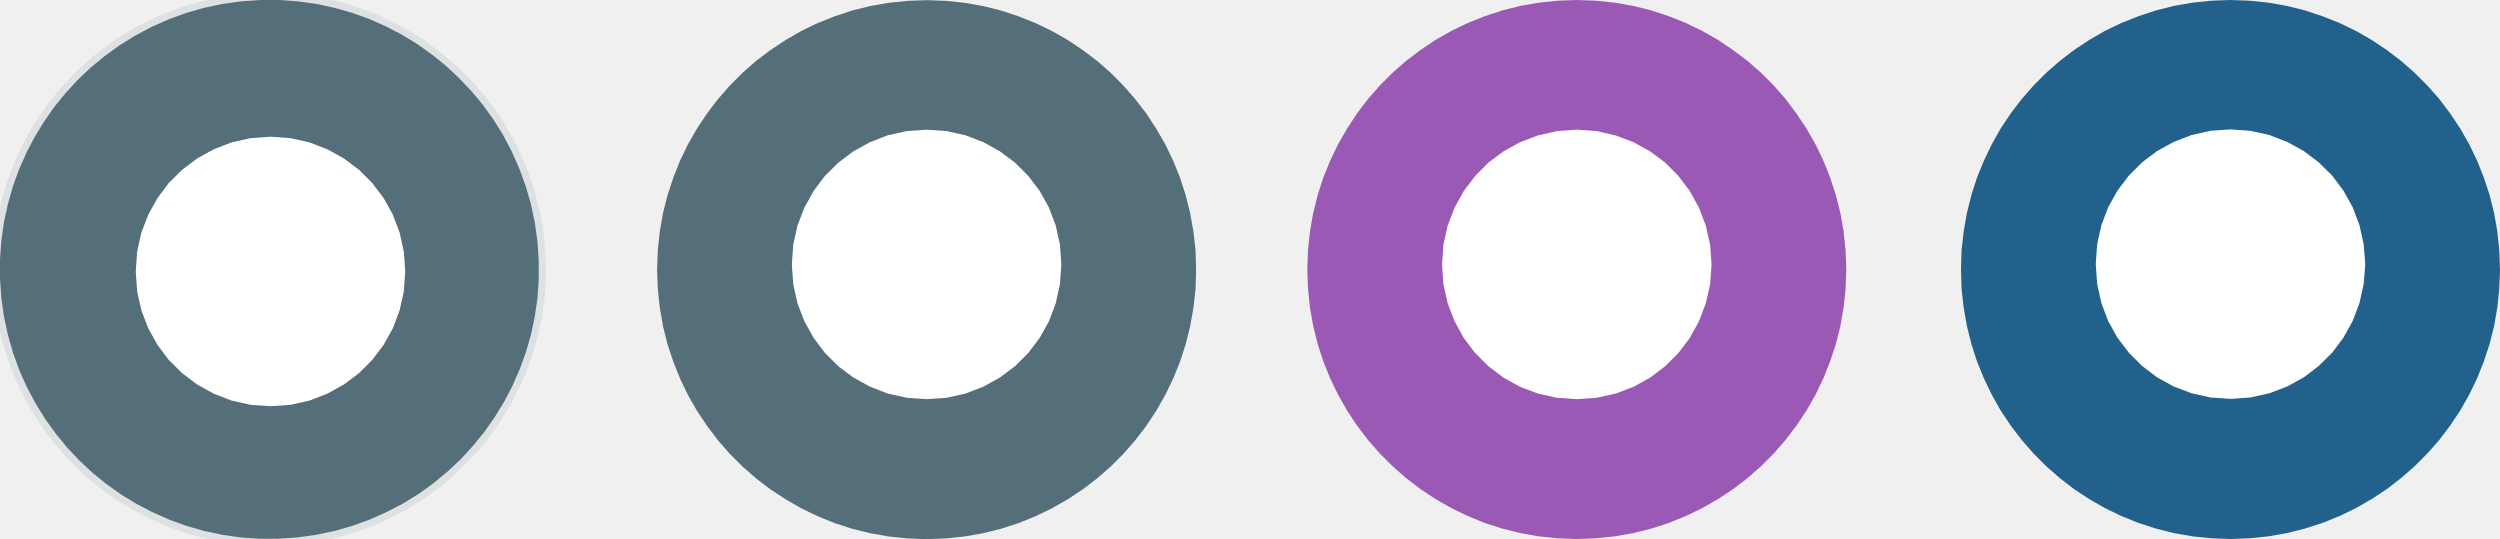
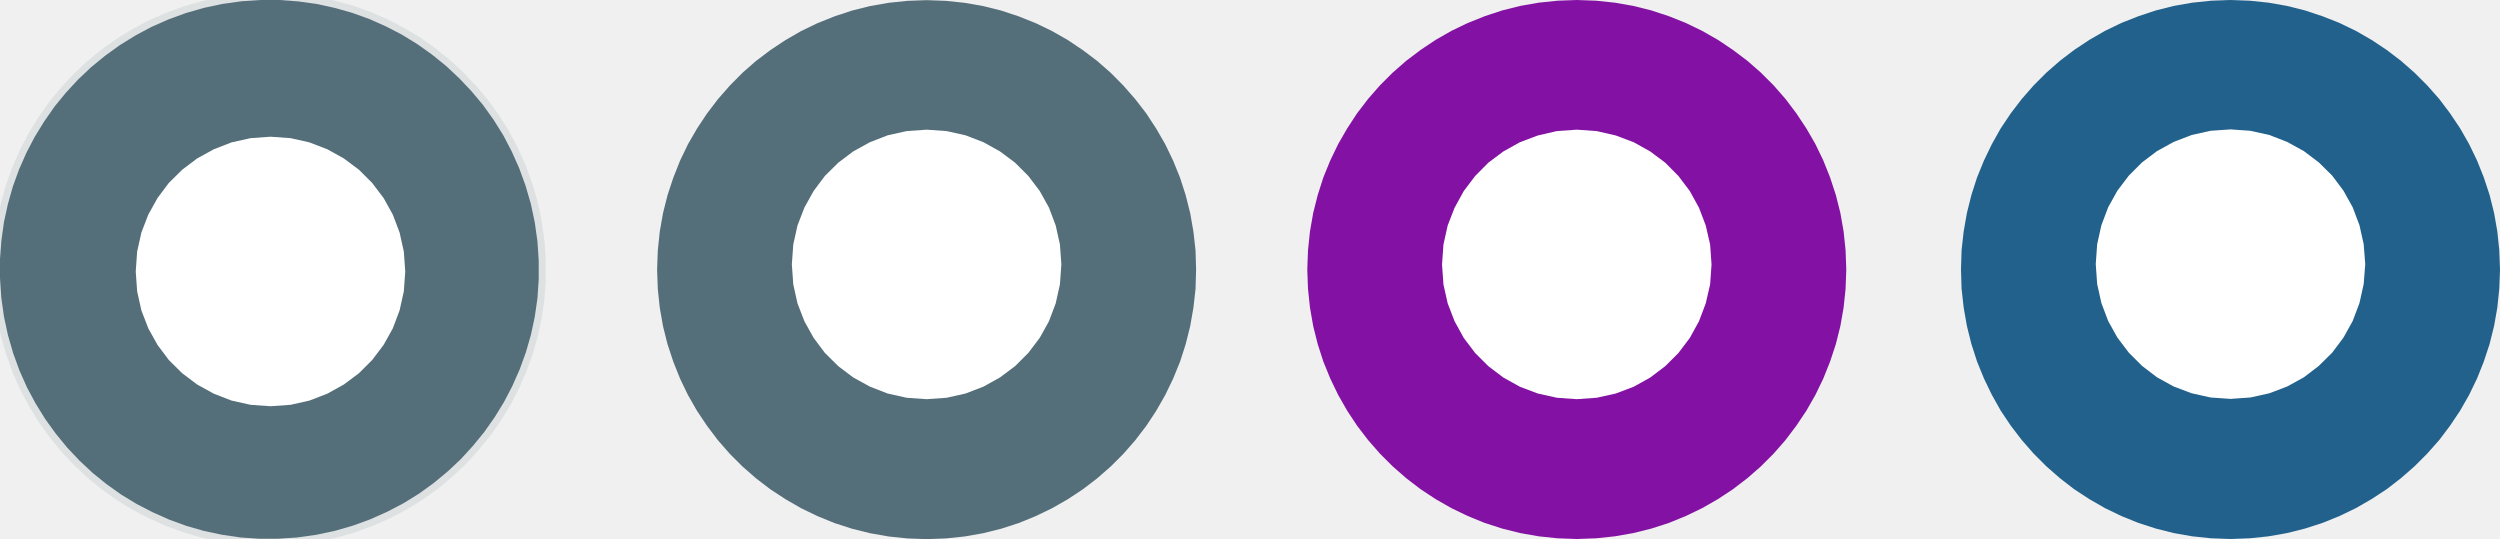
<svg xmlns="http://www.w3.org/2000/svg" xmlns:xlink="http://www.w3.org/1999/xlink" version="1.1" preserveAspectRatio="xMidYMid meet" viewBox="0 0 177.18 38.2" width="177.18" height="38.2">
  <defs>
    <path d="M114.45 0.19L115.76 0.42L117.04 0.74L118.28 1.15L119.48 1.63L120.64 2.19L121.76 2.83L122.82 3.54L123.84 4.31L124.8 5.15L125.7 6.05L126.54 7.01L127.31 8.03L128.02 9.1L128.66 10.21L129.22 11.37L129.7 12.57L130.11 13.82L130.43 15.09L130.66 16.4L130.8 17.74L130.85 19.1L130.8 20.47L130.66 21.8L130.43 23.11L130.11 24.39L129.7 25.63L129.22 26.83L128.66 27.99L128.02 29.11L127.31 30.17L126.54 31.19L125.7 32.15L124.8 33.05L123.84 33.89L122.82 34.67L121.76 35.37L120.64 36.01L119.48 36.57L118.28 37.06L117.04 37.46L115.76 37.78L114.45 38.01L113.12 38.15L111.75 38.2L110.39 38.15L109.05 38.01L107.74 37.78L106.46 37.46L105.22 37.06L104.02 36.57L102.86 36.01L101.74 35.37L100.68 34.67L99.66 33.89L98.7 33.05L97.8 32.15L96.96 31.19L96.18 30.17L95.48 29.11L94.84 27.99L94.28 26.83L93.79 25.63L93.39 24.39L93.07 23.11L92.84 21.8L92.7 20.47L92.65 19.1L92.7 17.74L92.84 16.4L93.07 15.09L93.39 13.82L93.79 12.57L94.28 11.37L94.84 10.21L95.48 9.1L96.18 8.03L96.96 7.01L97.8 6.05L98.7 5.15L99.66 4.31L100.68 3.54L101.74 2.83L102.86 2.19L104.02 1.63L105.22 1.15L106.46 0.74L107.74 0.42L109.05 0.19L110.39 0.05L111.75 0L113.12 0.05L114.45 0.19Z" id="eng69QcP" />
    <path d="M114.51 9.6L115.78 10.08L116.95 10.73L118.02 11.53L118.96 12.48L119.76 13.54L120.41 14.72L120.89 15.98L121.2 17.33L121.3 18.75L121.2 20.16L120.89 21.5L120.41 22.77L119.76 23.95L118.96 25.01L118.02 25.95L116.95 26.76L115.78 27.41L114.51 27.89L113.16 28.19L111.75 28.29L110.34 28.19L108.99 27.89L107.72 27.41L106.55 26.76L105.48 25.95L104.54 25.01L103.74 23.95L103.09 22.77L102.6 21.5L102.3 20.16L102.2 18.75L102.3 17.33L102.6 15.98L103.09 14.72L103.74 13.54L104.54 12.48L105.48 11.53L106.55 10.73L107.72 10.08L108.99 9.6L110.34 9.29L111.75 9.19L113.16 9.29L114.51 9.6Z" id="adFSkj0OU" />
    <path d="M68.37 0.2L69.68 0.43L70.96 0.75L72.2 1.16L73.4 1.64L74.56 2.2L75.68 2.84L76.74 3.55L77.76 4.32L78.72 5.16L79.62 6.07L80.46 7.03L81.24 8.04L81.94 9.11L82.58 10.22L83.14 11.38L83.63 12.59L84.03 13.83L84.35 15.1L84.58 16.41L84.73 17.75L84.77 19.11L84.73 20.48L84.58 21.81L84.35 23.12L84.03 24.4L83.63 25.64L83.14 26.84L82.58 28L81.94 29.12L81.24 30.18L80.46 31.2L79.62 32.16L78.72 33.06L77.76 33.9L76.74 34.68L75.68 35.38L74.56 36.02L73.4 36.58L72.2 37.07L70.96 37.47L69.68 37.79L68.37 38.02L67.03 38.16L65.67 38.21L64.31 38.16L62.97 38.02L61.66 37.79L60.38 37.47L59.14 37.07L57.94 36.58L56.78 36.02L55.67 35.38L54.6 34.68L53.58 33.9L52.62 33.06L51.72 32.16L50.88 31.2L50.11 30.18L49.4 29.12L48.76 28L48.2 26.84L47.72 25.64L47.31 24.4L46.99 23.12L46.76 21.81L46.62 20.48L46.57 19.11L46.62 17.75L46.76 16.41L46.99 15.1L47.31 13.83L47.72 12.59L48.2 11.38L48.76 10.22L49.4 9.11L50.11 8.04L50.88 7.03L51.72 6.07L52.62 5.16L53.58 4.32L54.6 3.55L55.67 2.84L56.78 2.2L57.94 1.64L59.14 1.16L60.38 0.75L61.66 0.43L62.97 0.2L64.31 0.06L65.67 0.01L67.03 0.06L68.37 0.2Z" id="b177sXNeLp" />
    <path d="M68.43 9.59L69.7 10.08L70.87 10.73L71.94 11.53L72.88 12.47L73.69 13.54L74.34 14.71L74.82 15.98L75.12 17.33L75.22 18.74L75.12 20.15L74.82 21.5L74.34 22.77L73.69 23.94L72.88 25.01L71.94 25.95L70.87 26.75L69.7 27.4L68.43 27.89L67.09 28.19L65.67 28.29L64.26 28.19L62.91 27.89L61.65 27.4L60.47 26.75L59.41 25.95L58.46 25.01L57.66 23.94L57.01 22.77L56.52 21.5L56.22 20.15L56.12 18.74L56.22 17.33L56.52 15.98L57.01 14.71L57.66 13.54L58.46 12.47L59.41 11.53L60.47 10.73L61.65 10.08L62.91 9.59L64.26 9.29L65.67 9.19L67.09 9.29L68.43 9.59Z" id="c1OxCXSo3Q" />
    <path d="M160.78 0.19L162.09 0.42L163.36 0.74L164.6 1.15L165.81 1.63L166.97 2.19L168.08 2.83L169.15 3.54L170.16 4.31L171.12 5.15L172.02 6.05L172.87 7.01L173.64 8.03L174.35 9.09L174.99 10.21L175.55 11.37L176.03 12.57L176.44 13.81L176.76 15.09L176.99 16.4L177.13 17.74L177.18 19.1L177.13 20.46L176.99 21.8L176.76 23.11L176.44 24.39L176.03 25.63L175.55 26.83L174.99 27.99L174.35 29.11L173.64 30.17L172.87 31.19L172.02 32.15L171.12 33.05L170.16 33.89L169.15 34.67L168.08 35.37L166.97 36.01L165.81 36.57L164.6 37.06L163.36 37.46L162.09 37.78L160.78 38.01L159.44 38.15L158.07 38.2L156.71 38.15L155.37 38.01L154.06 37.78L152.79 37.46L151.55 37.06L150.34 36.57L149.18 36.01L148.07 35.37L147 34.67L145.99 33.89L145.03 33.05L144.13 32.15L143.29 31.19L142.51 30.17L141.8 29.11L141.17 27.99L140.61 26.83L140.12 25.63L139.72 24.39L139.4 23.11L139.17 21.8L139.02 20.46L138.98 19.1L139.02 17.74L139.17 16.4L139.4 15.09L139.72 13.81L140.12 12.57L140.61 11.37L141.17 10.21L141.8 9.09L142.51 8.03L143.29 7.01L144.13 6.05L145.03 5.15L145.99 4.31L147 3.54L148.07 2.83L149.18 2.19L150.34 1.63L151.55 1.15L152.79 0.74L154.06 0.42L155.37 0.19L156.71 0.05L158.07 0L159.44 0.05L160.78 0.19Z" id="a8PwAkiJI" />
    <path d="M160.84 9.57L162.1 10.06L163.28 10.71L164.34 11.51L165.29 12.45L166.09 13.52L166.74 14.69L167.22 15.96L167.52 17.31L167.63 18.72L167.52 20.13L167.22 21.48L166.74 22.75L166.09 23.92L165.29 24.99L164.34 25.93L163.28 26.74L162.1 27.39L160.84 27.87L159.49 28.17L158.08 28.27L156.66 28.17L155.32 27.87L154.05 27.39L152.87 26.74L151.81 25.93L150.87 24.99L150.06 23.92L149.41 22.75L148.93 21.48L148.63 20.13L148.53 18.72L148.63 17.31L148.93 15.96L149.41 14.69L150.06 13.52L150.87 12.45L151.81 11.51L152.87 10.71L154.05 10.06L155.32 9.57L156.66 9.27L158.08 9.17L159.49 9.27L160.84 9.57Z" id="g6lsYB162m" />
    <path d="M21.14 0.1L22.44 0.28L23.72 0.56L24.96 0.91L26.18 1.35L27.35 1.87L28.49 2.46L29.58 3.13L30.62 3.87L31.61 4.67L32.54 5.54L33.42 6.47L34.24 7.45L34.99 8.5L35.67 9.59L36.27 10.74L36.8 11.93L37.25 13.17L37.62 14.44L37.9 15.76L38.09 17.11L38.18 18.47L38.18 19.82L38.09 21.14L37.9 22.45L37.63 23.72L37.27 24.97L36.83 26.18L36.31 27.36L35.72 28.49L35.05 29.58L34.32 30.62L33.51 31.61L32.65 32.55L31.72 33.42L30.73 34.24L29.69 34.99L28.59 35.67L27.44 36.27L26.25 36.8L25.02 37.25L23.74 37.62L22.42 37.9L21.07 38.09L19.71 38.18L18.36 38.18L17.04 38.09L15.74 37.9L14.46 37.63L13.21 37.27L12 36.83L10.83 36.31L9.69 35.72L8.6 35.06L7.56 34.32L6.57 33.52L5.64 32.65L4.76 31.72L3.95 30.73L3.2 29.69L2.52 28.59L1.91 27.45L1.38 26.26L0.93 25.02L0.56 23.74L0.28 22.43L0.09 21.08L0 19.71L0 18.37L0.1 17.04L0.28 15.74L0.56 14.46L0.91 13.22L1.35 12.01L1.87 10.83L2.46 9.7L3.13 8.61L3.86 7.56L4.67 6.57L5.53 5.64L6.46 4.76L7.45 3.95L8.49 3.2L9.59 2.52L10.73 1.91L11.93 1.38L13.16 0.93L14.44 0.56L15.76 0.28L17.11 0.09L18.47 0L19.81 0L21.14 0.1Z" id="b4wQKTWBCO" />
    <path d="M21.93 10.09L23.2 10.58L24.37 11.23L25.44 12.03L26.38 12.97L27.19 14.04L27.84 15.21L28.32 16.48L28.62 17.83L28.72 19.24L28.62 20.65L28.32 22L27.84 23.27L27.19 24.44L26.38 25.51L25.44 26.45L24.37 27.25L23.2 27.9L21.93 28.39L20.59 28.69L19.17 28.79L17.76 28.69L16.41 28.39L15.15 27.9L13.97 27.25L12.91 26.45L11.96 25.51L11.16 24.44L10.51 23.27L10.02 22L9.72 20.65L9.62 19.24L9.72 17.83L10.02 16.48L10.51 15.21L11.16 14.04L11.96 12.97L12.91 12.03L13.97 11.23L15.15 10.58L16.41 10.09L17.76 9.79L19.17 9.69L20.59 9.79L21.93 10.09Z" id="e59aPSBlv1" />
  </defs>
  <g>
    <g>
      <g>
-         <use xlink:href="#eng69QcP" opacity="1" fill="#9b59b6" fill-opacity="1" />
+         <use xlink:href="#eng69QcP" opacity="1" fill="#8311a3" fill-opacity="1" />
        <g>
          <use xlink:href="#eng69QcP" opacity="1" fill-opacity="0" stroke="#000000" stroke-width="1" stroke-opacity="0" />
        </g>
      </g>
      <g>
        <use xlink:href="#adFSkj0OU" opacity="1" fill="#ffffff" fill-opacity="1" />
        <g>
          <use xlink:href="#adFSkj0OU" opacity="1" fill-opacity="0" stroke="#000000" stroke-width="1" stroke-opacity="0" />
        </g>
      </g>
      <g>
        <use xlink:href="#b177sXNeLp" opacity="1" fill="#546e7a" fill-opacity="1" />
        <g>
          <use xlink:href="#b177sXNeLp" opacity="1" fill-opacity="0" stroke="#000000" stroke-width="1" stroke-opacity="0" />
        </g>
      </g>
      <g>
        <use xlink:href="#c1OxCXSo3Q" opacity="1" fill="#ffffff" fill-opacity="1" />
        <g>
          <use xlink:href="#c1OxCXSo3Q" opacity="1" fill-opacity="0" stroke="#000000" stroke-width="1" stroke-opacity="0" />
        </g>
      </g>
      <g>
        <use xlink:href="#a8PwAkiJI" opacity="1" fill="#21618c" fill-opacity="1" />
        <g>
          <use xlink:href="#a8PwAkiJI" opacity="1" fill-opacity="0" stroke="#000000" stroke-width="1" stroke-opacity="0" />
        </g>
      </g>
      <g>
        <use xlink:href="#g6lsYB162m" opacity="1" fill="#ffffff" fill-opacity="1" />
        <g>
          <use xlink:href="#g6lsYB162m" opacity="1" fill-opacity="0" stroke="#000000" stroke-width="1" stroke-opacity="0" />
        </g>
      </g>
      <g>
        <use xlink:href="#b4wQKTWBCO" opacity="1" fill="#546e7a" fill-opacity="1" />
        <g>
          <use xlink:href="#b4wQKTWBCO" opacity="1" fill-opacity="0" stroke="#546e7a" stroke-width="1" stroke-opacity="0.12" />
        </g>
      </g>
      <g>
        <use xlink:href="#e59aPSBlv1" opacity="1" fill="#ffffff" fill-opacity="1" />
        <g>
          <use xlink:href="#e59aPSBlv1" opacity="1" fill-opacity="0" stroke="#000000" stroke-width="1" stroke-opacity="0" />
        </g>
      </g>
    </g>
  </g>
</svg>
